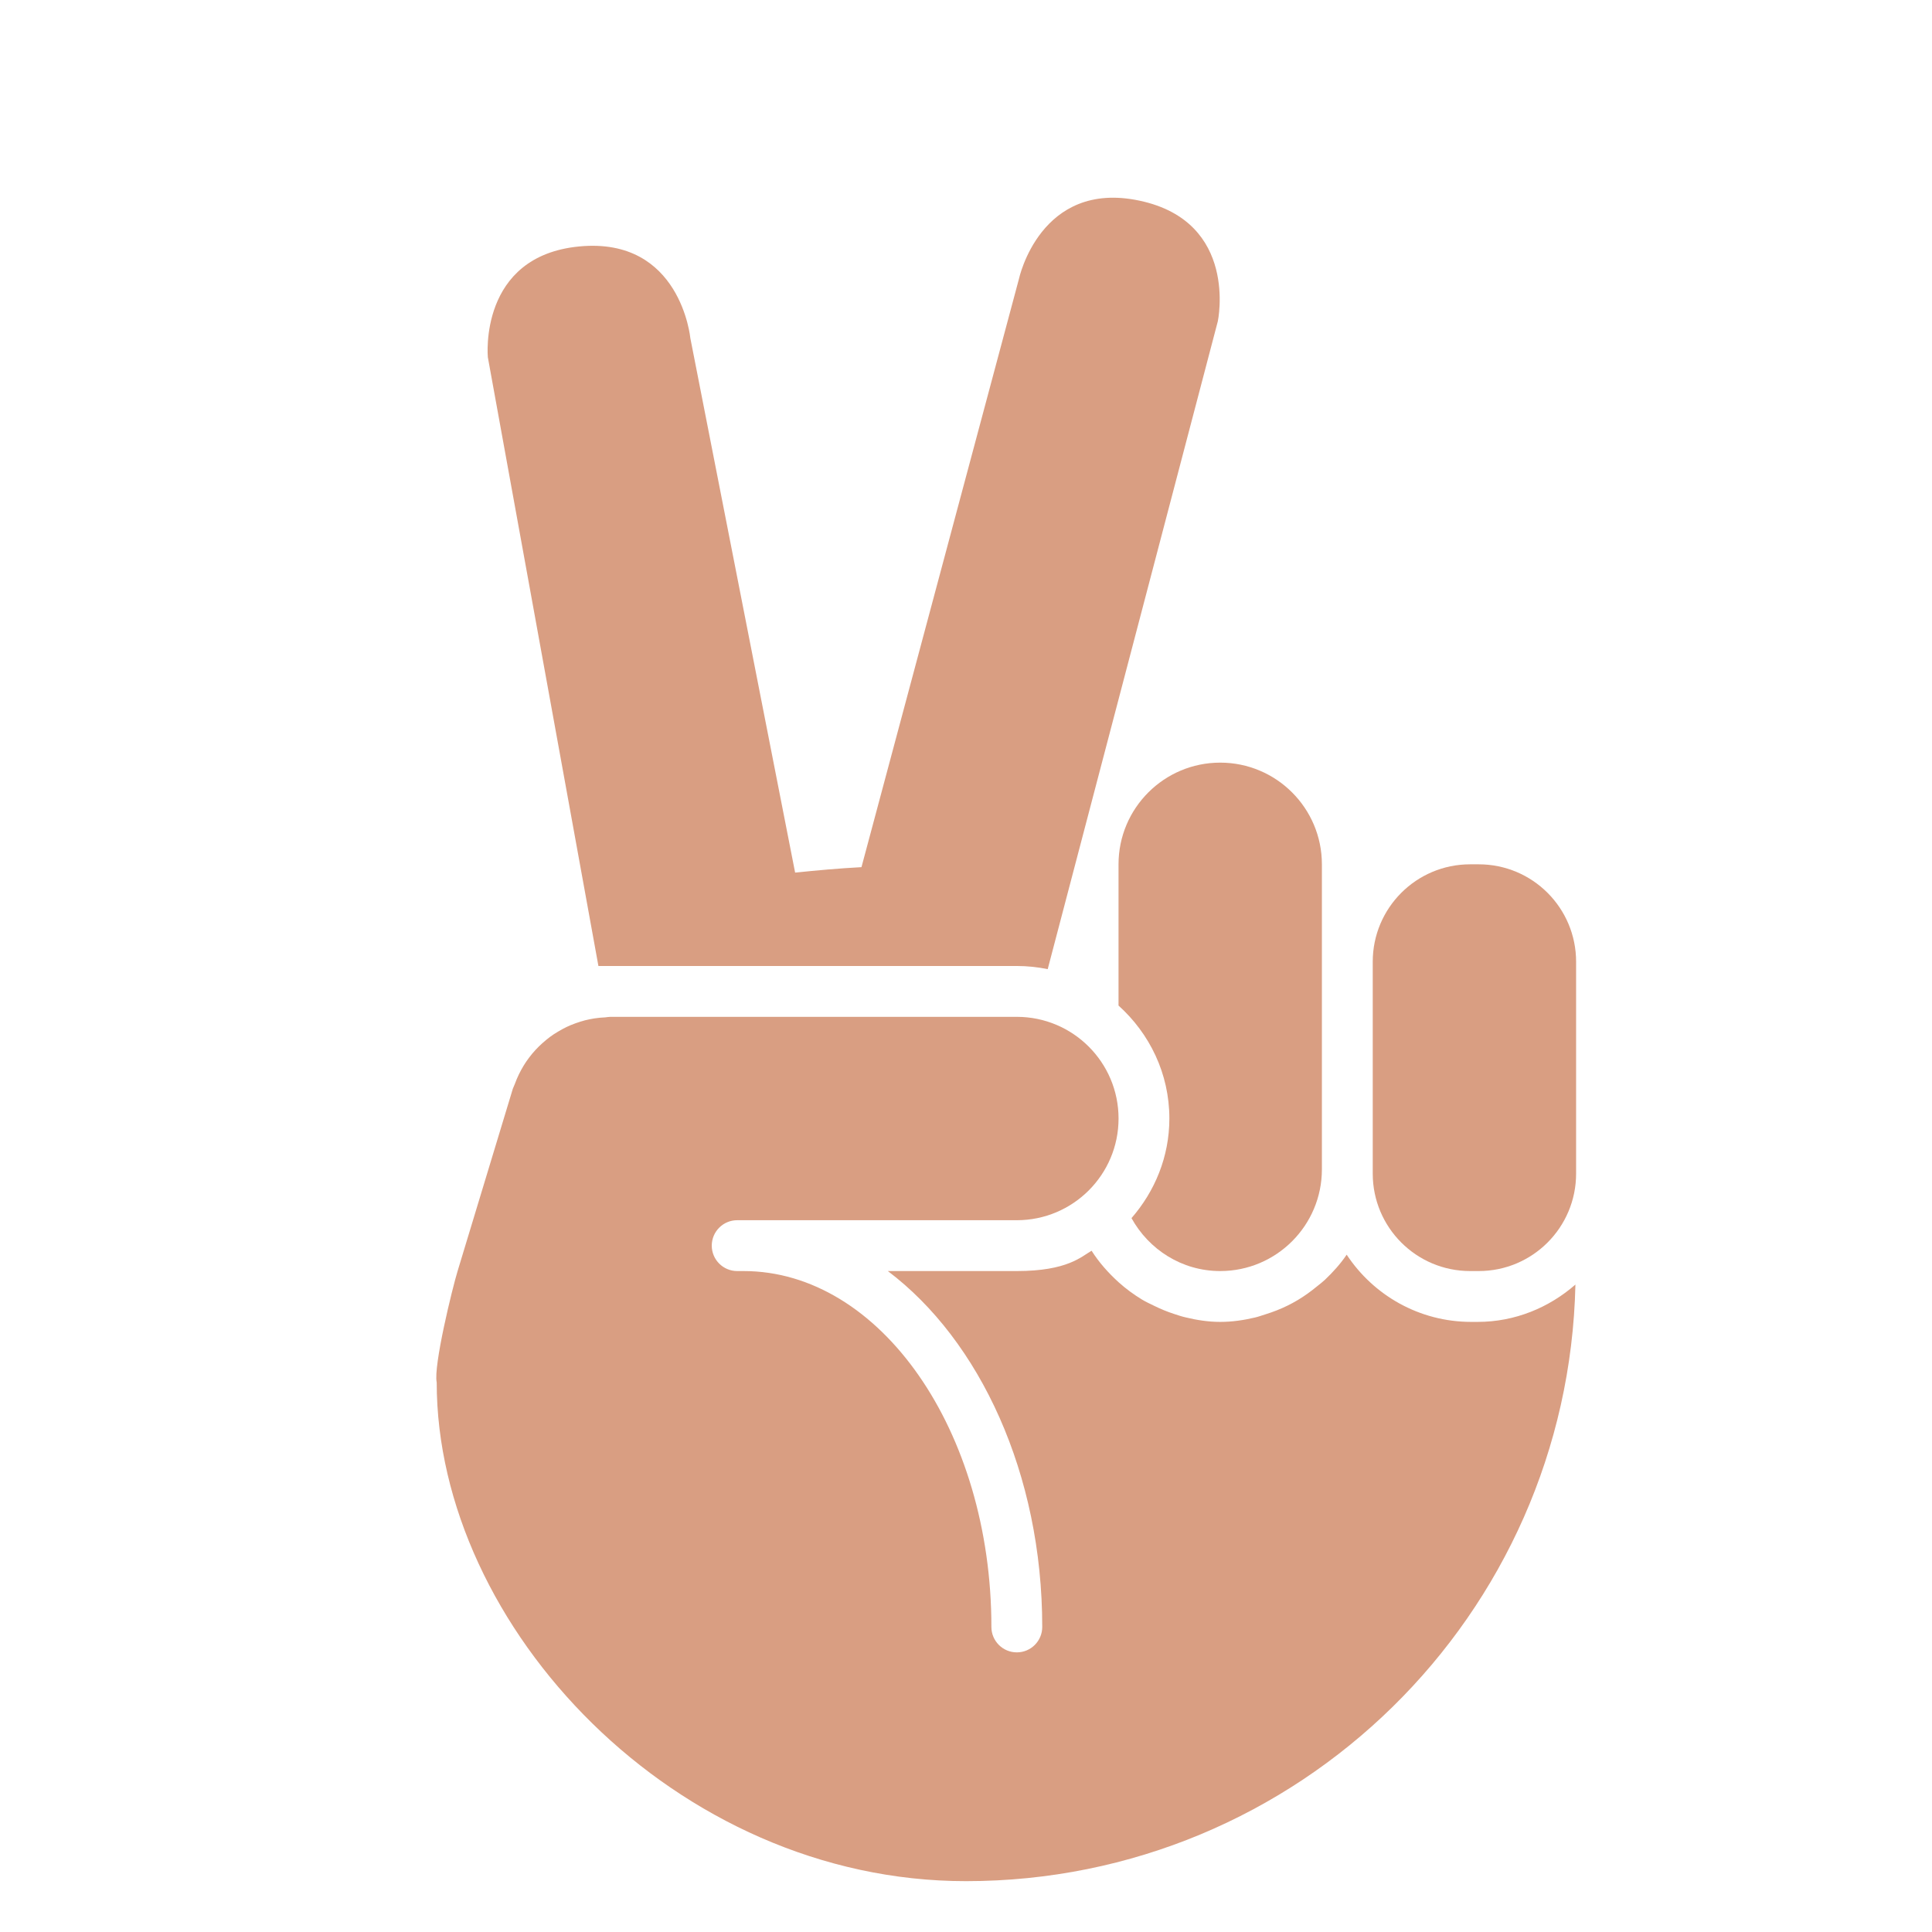
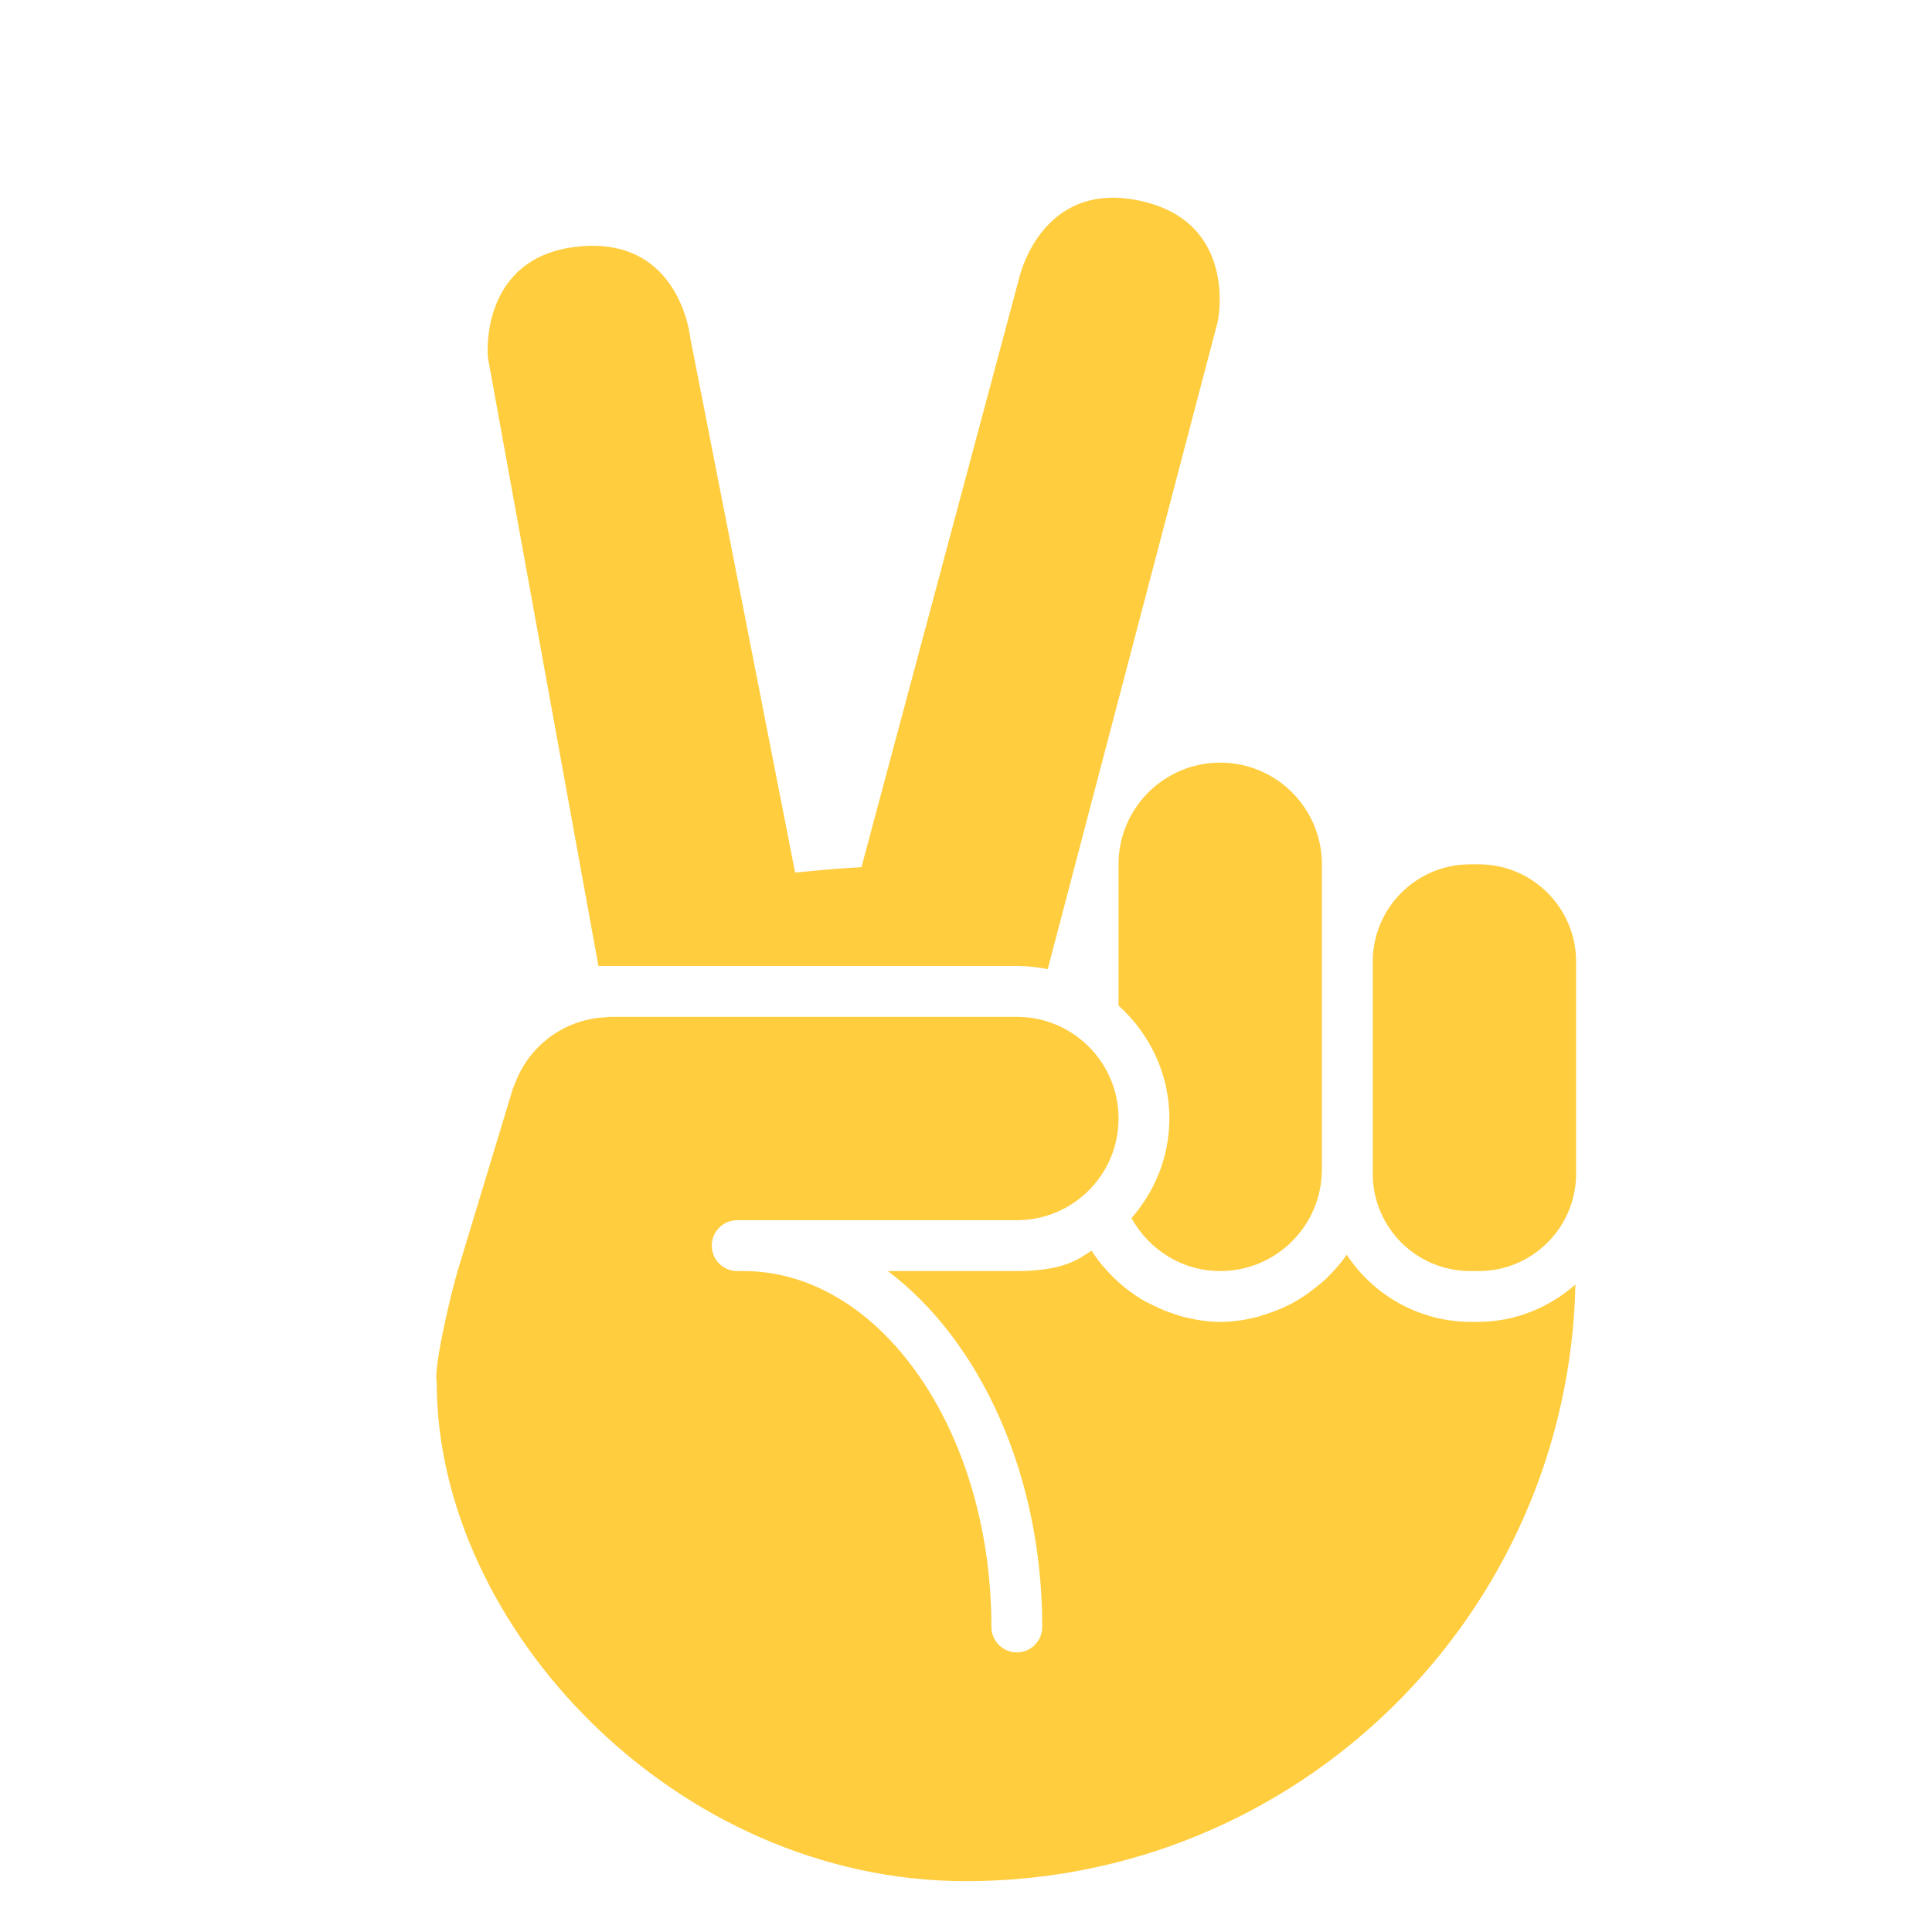
<svg xmlns="http://www.w3.org/2000/svg" viewBox="0 0 47.5 47.5" style="enable-background:new 0 0 47.5 47.5;" xml:space="preserve" version="1.1" id="svg2">
  <defs id="defs6">
    <clipPath id="clipPath16" clipPathUnits="userSpaceOnUse">
      <path id="path18" d="M 0,38 38,38 38,0 0,0 0,38 Z" />
    </clipPath>
  </defs>
  <g transform="matrix(1.25,0,0,-1.25,0,47.5)" id="g10">
    <g id="g12">
      <g clip-path="url(#clipPath16)" id="g14">
        <g transform="translate(22.4131,34.0532)" id="g20">
-           <path id="path22" style="fill:#d99e82;fill-opacity:1;fill-rule:nonzero;stroke:none" d="m 0,0 c -1.956,0.416 -2.372,-1.54 -2.372,-1.54 l -3.097,-11.569 c -0.446,-0.024 -0.878,-0.063 -1.305,-0.107 l -2.061,10.512 c 0,0 -0.188,1.991 -2.18,1.804 -1.991,-0.188 -1.803,-2.179 -1.803,-2.179 l 2.175,-11.974 0.23,0 2,0 1.783,0 0.748,0 0.469,0 3,0 c 0.208,0 0.411,-0.022 0.607,-0.062 L 1.54,-2.372 c 0,0 0.416,1.957 -1.54,2.372" />
+           <path id="path22" style="fill:#ffcd3e;fill-opacity:1;fill-rule:nonzero;stroke:none" d="m 0,0 c -1.956,0.416 -2.372,-1.54 -2.372,-1.54 l -3.097,-11.569 c -0.446,-0.024 -0.878,-0.063 -1.305,-0.107 l -2.061,10.512 c 0,0 -0.188,1.991 -2.18,1.804 -1.991,-0.188 -1.803,-2.179 -1.803,-2.179 l 2.175,-11.974 0.23,0 2,0 1.783,0 0.748,0 0.469,0 3,0 c 0.208,0 0.411,-0.022 0.607,-0.062 L 1.54,-2.372 c 0,0 0.416,1.957 -1.54,2.372" />
        </g>
        <g transform="translate(31,14.917)" id="g24">
-           <path id="path26" style="fill:#d99e82;fill-opacity:1;fill-rule:nonzero;stroke:none" d="m 0,0 c 0,-1.059 -0.857,-1.917 -1.916,-1.917 l -0.168,0 C -3.143,-1.917 -4,-1.059 -4,0 l 0,4.166 c 0,1.059 0.857,1.917 1.916,1.917 l 0.168,0 C -0.857,6.083 0,5.225 0,4.166 L 0,0 Z" />
+           <path id="path26" style="fill:#ffcd3e;fill-opacity:1;fill-rule:nonzero;stroke:none" d="m 0,0 c 0,-1.059 -0.857,-1.917 -1.916,-1.917 l -0.168,0 C -3.143,-1.917 -4,-1.059 -4,0 l 0,4.166 c 0,1.059 0.857,1.917 1.916,1.917 l 0.168,0 C -0.857,6.083 0,5.225 0,4.166 L 0,0 Z" />
        </g>
        <g transform="translate(24,23)" id="g28">
-           <path id="path30" style="fill:#d99e82;fill-opacity:1;fill-rule:nonzero;stroke:none" d="m 0,0 c -1.104,0 -2,-0.896 -2,-2 l 0,-2.778 C -1.391,-5.327 -1,-6.114 -1,-7 -1,-7.753 -1.287,-8.433 -1.745,-8.959 -1.404,-9.576 -0.755,-10 0,-10 c 1.104,0 2,0.896 2,2 l 0,6 C 2,-0.896 1.104,0 0,0" />
+           <path id="path30" style="fill:#ffcd3e;fill-opacity:1;fill-rule:nonzero;stroke:none" d="m 0,0 c -1.104,0 -2,-0.896 -2,-2 l 0,-2.778 C -1.391,-5.327 -1,-6.114 -1,-7 -1,-7.753 -1.287,-8.433 -1.745,-8.959 -1.404,-9.576 -0.755,-10 0,-10 c 1.104,0 2,0.896 2,2 l 0,6 C 2,-0.896 1.104,0 0,0" />
        </g>
        <g transform="translate(29.0625,12)" id="g32">
-           <path id="path34" style="fill:#d99e82;fill-opacity:1;fill-rule:nonzero;stroke:none" d="M 0,0 -0.125,0 C -1.149,0 -2.05,0.526 -2.575,1.322 -2.698,1.14 -2.846,0.977 -3.006,0.825 -3.055,0.779 -3.108,0.74 -3.161,0.697 -3.28,0.599 -3.404,0.509 -3.538,0.429 -3.604,0.39 -3.67,0.354 -3.739,0.32 -3.879,0.251 -4.024,0.195 -4.175,0.148 -4.242,0.128 -4.306,0.103 -4.375,0.087 -4.597,0.034 -4.825,0 -5.062,0 c -0.237,0 -0.461,0.036 -0.681,0.089 -0.076,0.017 -0.149,0.042 -0.223,0.066 -0.137,0.044 -0.268,0.099 -0.395,0.161 -0.082,0.04 -0.163,0.077 -0.241,0.124 -0.164,0.1 -0.318,0.213 -0.46,0.341 -0.202,0.184 -0.383,0.387 -0.53,0.618 l 0.003,0.003 C -7.79,1.287 -8.063,1 -9.063,1 L -11.6,1 c 1.809,-1.365 3.037,-3.99 3.037,-7 0,-0.276 -0.223,-0.5 -0.5,-0.5 -0.276,0 -0.5,0.224 -0.5,0.5 0,3.859 -2.187,7 -4.875,7 l -0.125,0 c -0.276,0 -0.5,0.224 -0.5,0.5 0,0.276 0.224,0.5 0.5,0.5 l 1.5,0 4,0 c 1.105,0 2.001,0.896 2.001,2 0,1.104 -0.896,2 -2.001,2 l -7.999,0 c -0.033,0 -0.063,-0.008 -0.095,-0.01 -0.072,-0.003 -0.144,-0.01 -0.216,-0.021 -0.062,-0.01 -0.122,-0.022 -0.182,-0.037 -0.063,-0.017 -0.125,-0.036 -0.186,-0.058 -0.062,-0.022 -0.122,-0.047 -0.181,-0.075 -0.057,-0.028 -0.111,-0.058 -0.165,-0.09 -0.056,-0.033 -0.109,-0.067 -0.161,-0.106 -0.052,-0.039 -0.102,-0.081 -0.15,-0.124 -0.046,-0.042 -0.09,-0.084 -0.132,-0.13 -0.046,-0.049 -0.087,-0.1 -0.128,-0.154 -0.038,-0.05 -0.073,-0.102 -0.106,-0.156 -0.034,-0.056 -0.064,-0.112 -0.093,-0.171 -0.03,-0.061 -0.056,-0.125 -0.08,-0.19 -0.011,-0.032 -0.028,-0.06 -0.039,-0.093 L -20.062,1 c -0.103,-0.335 -0.479,-1.871 -0.411,-2.191 0,-4.809 4.696,-9.809 10.41,-9.809 6.538,0 11.844,5.231 11.987,11.734 C 1.407,0.283 0.739,0 0,0" />
+           <path id="path34" style="fill:#ffcd3e;fill-opacity:1;fill-rule:nonzero;stroke:none" d="M 0,0 -0.125,0 C -1.149,0 -2.05,0.526 -2.575,1.322 -2.698,1.14 -2.846,0.977 -3.006,0.825 -3.055,0.779 -3.108,0.74 -3.161,0.697 -3.28,0.599 -3.404,0.509 -3.538,0.429 -3.604,0.39 -3.67,0.354 -3.739,0.32 -3.879,0.251 -4.024,0.195 -4.175,0.148 -4.242,0.128 -4.306,0.103 -4.375,0.087 -4.597,0.034 -4.825,0 -5.062,0 c -0.237,0 -0.461,0.036 -0.681,0.089 -0.076,0.017 -0.149,0.042 -0.223,0.066 -0.137,0.044 -0.268,0.099 -0.395,0.161 -0.082,0.04 -0.163,0.077 -0.241,0.124 -0.164,0.1 -0.318,0.213 -0.46,0.341 -0.202,0.184 -0.383,0.387 -0.53,0.618 l 0.003,0.003 C -7.79,1.287 -8.063,1 -9.063,1 L -11.6,1 c 1.809,-1.365 3.037,-3.99 3.037,-7 0,-0.276 -0.223,-0.5 -0.5,-0.5 -0.276,0 -0.5,0.224 -0.5,0.5 0,3.859 -2.187,7 -4.875,7 l -0.125,0 c -0.276,0 -0.5,0.224 -0.5,0.5 0,0.276 0.224,0.5 0.5,0.5 l 1.5,0 4,0 c 1.105,0 2.001,0.896 2.001,2 0,1.104 -0.896,2 -2.001,2 l -7.999,0 c -0.033,0 -0.063,-0.008 -0.095,-0.01 -0.072,-0.003 -0.144,-0.01 -0.216,-0.021 -0.062,-0.01 -0.122,-0.022 -0.182,-0.037 -0.063,-0.017 -0.125,-0.036 -0.186,-0.058 -0.062,-0.022 -0.122,-0.047 -0.181,-0.075 -0.057,-0.028 -0.111,-0.058 -0.165,-0.09 -0.056,-0.033 -0.109,-0.067 -0.161,-0.106 -0.052,-0.039 -0.102,-0.081 -0.15,-0.124 -0.046,-0.042 -0.09,-0.084 -0.132,-0.13 -0.046,-0.049 -0.087,-0.1 -0.128,-0.154 -0.038,-0.05 -0.073,-0.102 -0.106,-0.156 -0.034,-0.056 -0.064,-0.112 -0.093,-0.171 -0.03,-0.061 -0.056,-0.125 -0.08,-0.19 -0.011,-0.032 -0.028,-0.06 -0.039,-0.093 L -20.062,1 c -0.103,-0.335 -0.479,-1.871 -0.411,-2.191 0,-4.809 4.696,-9.809 10.41,-9.809 6.538,0 11.844,5.231 11.987,11.734 C 1.407,0.283 0.739,0 0,0" />
        </g>
      </g>
    </g>
  </g>
</svg>
